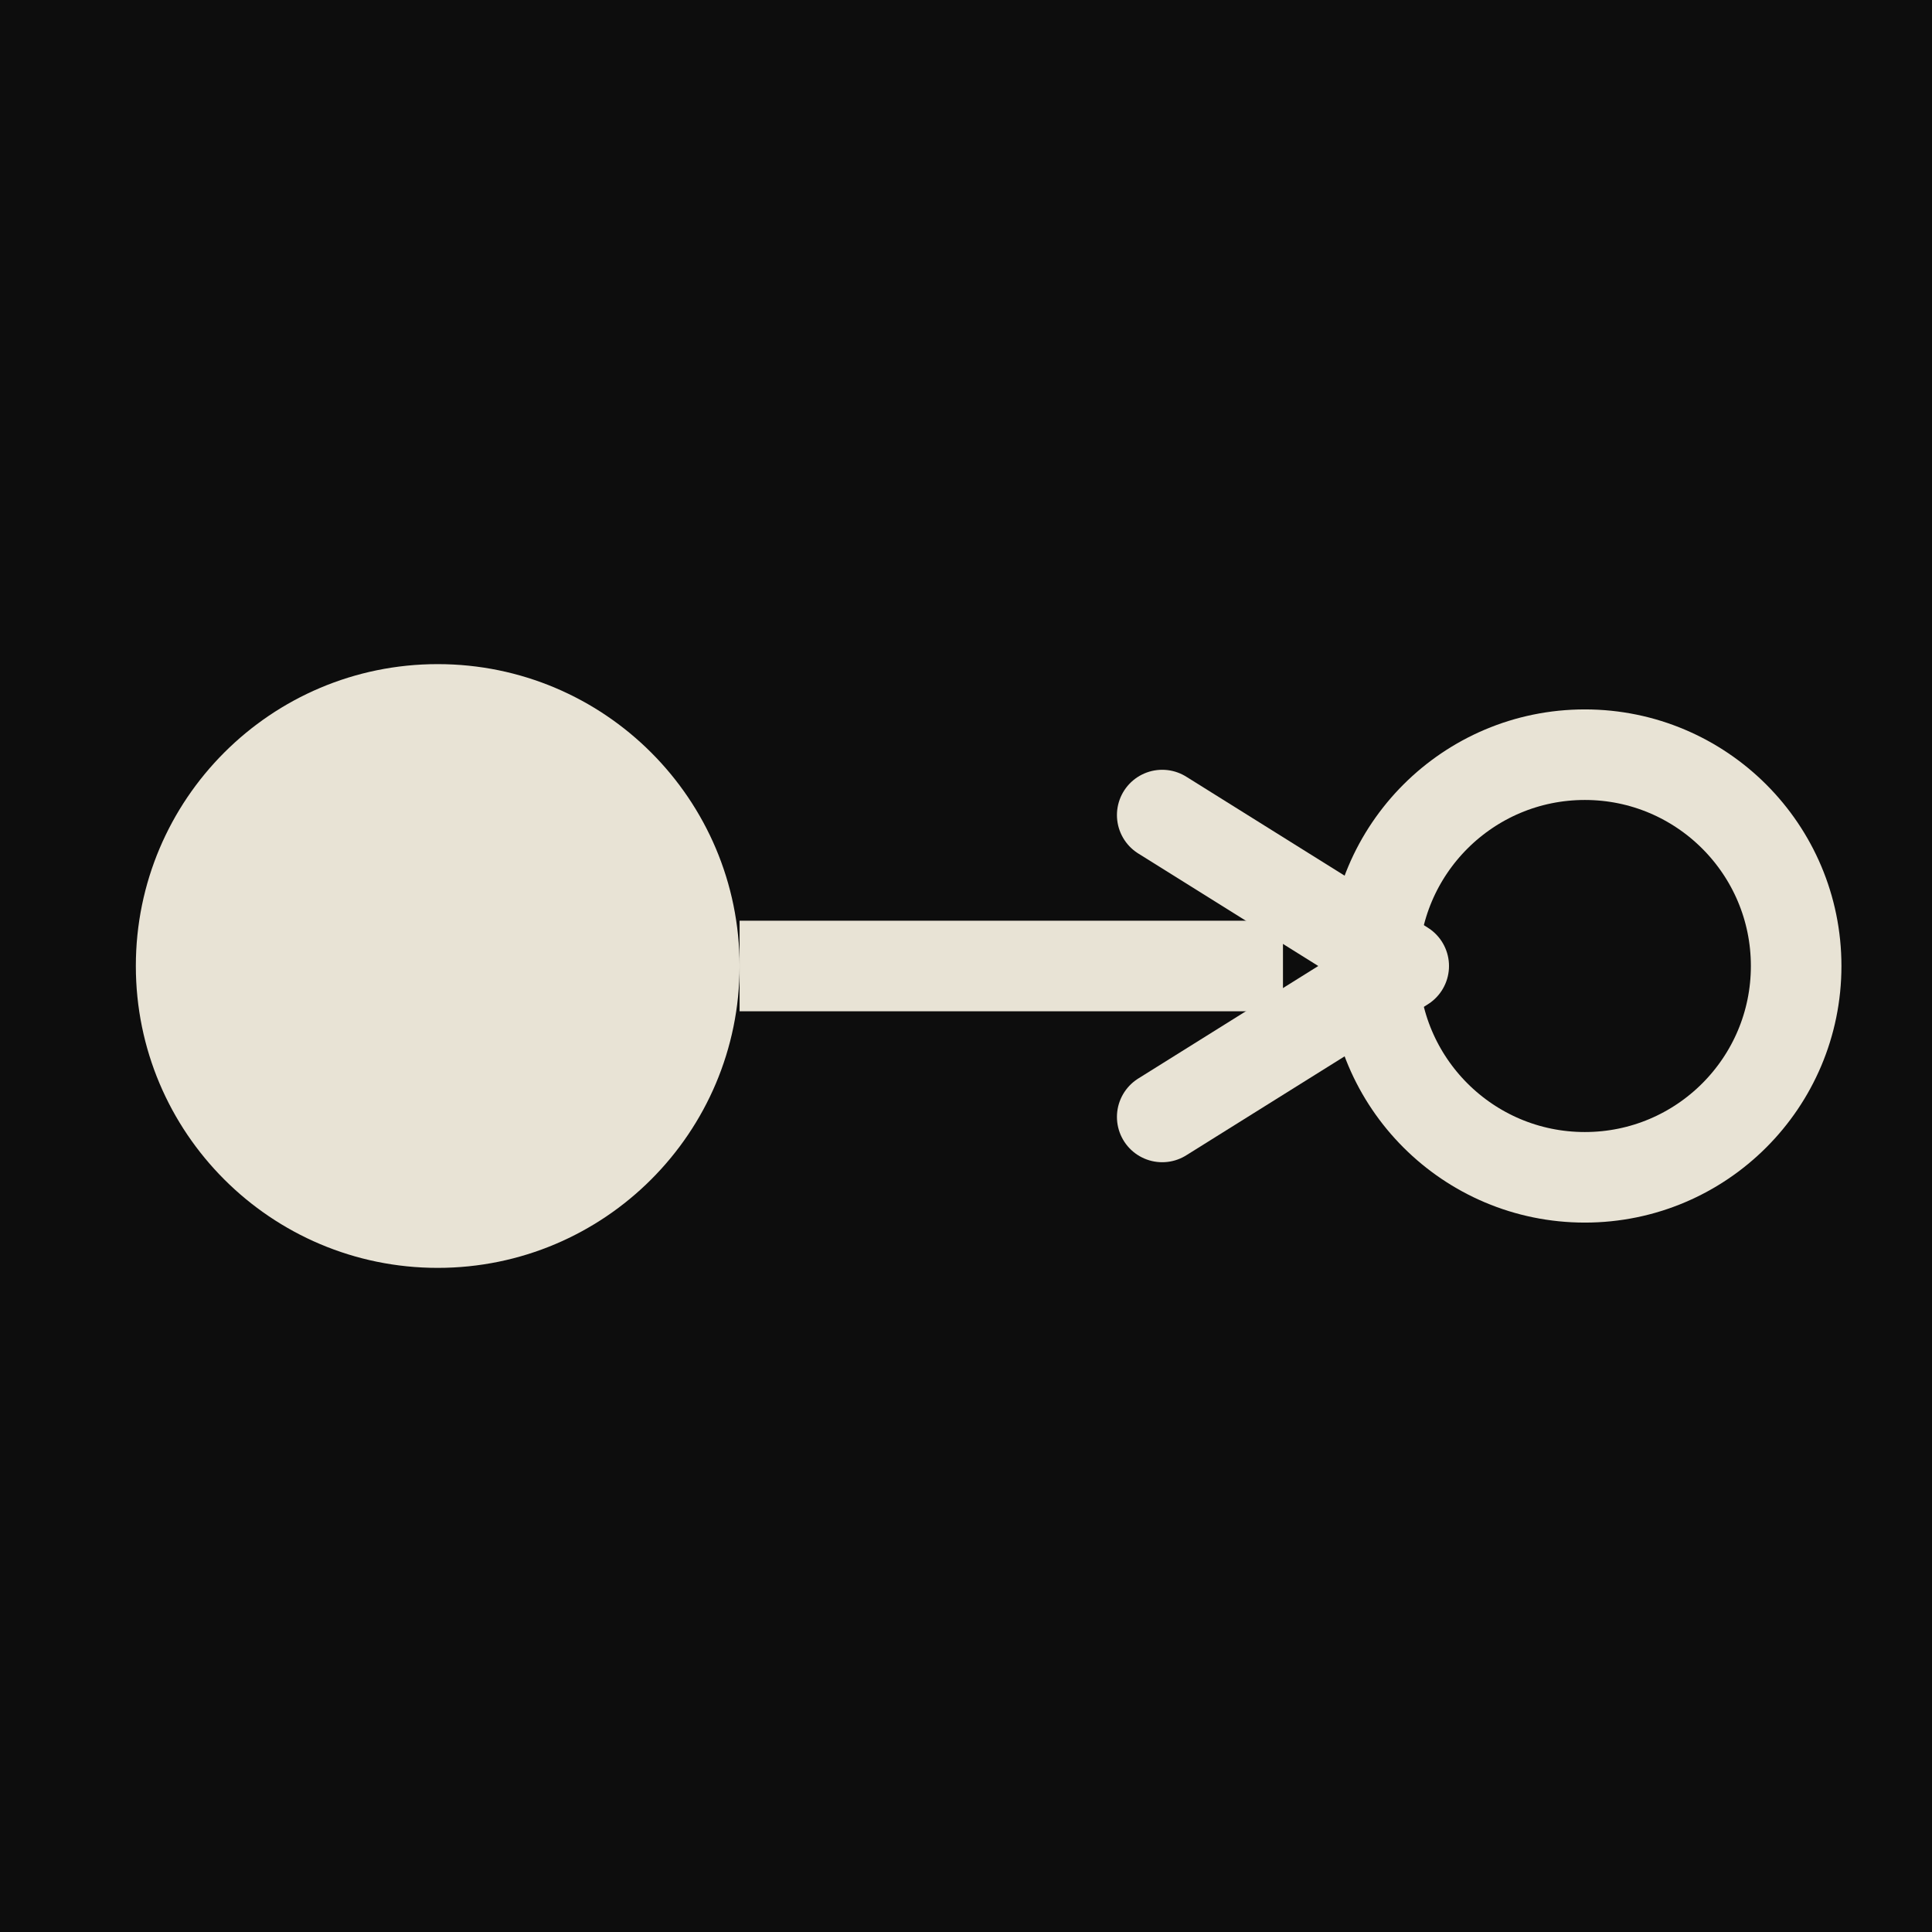
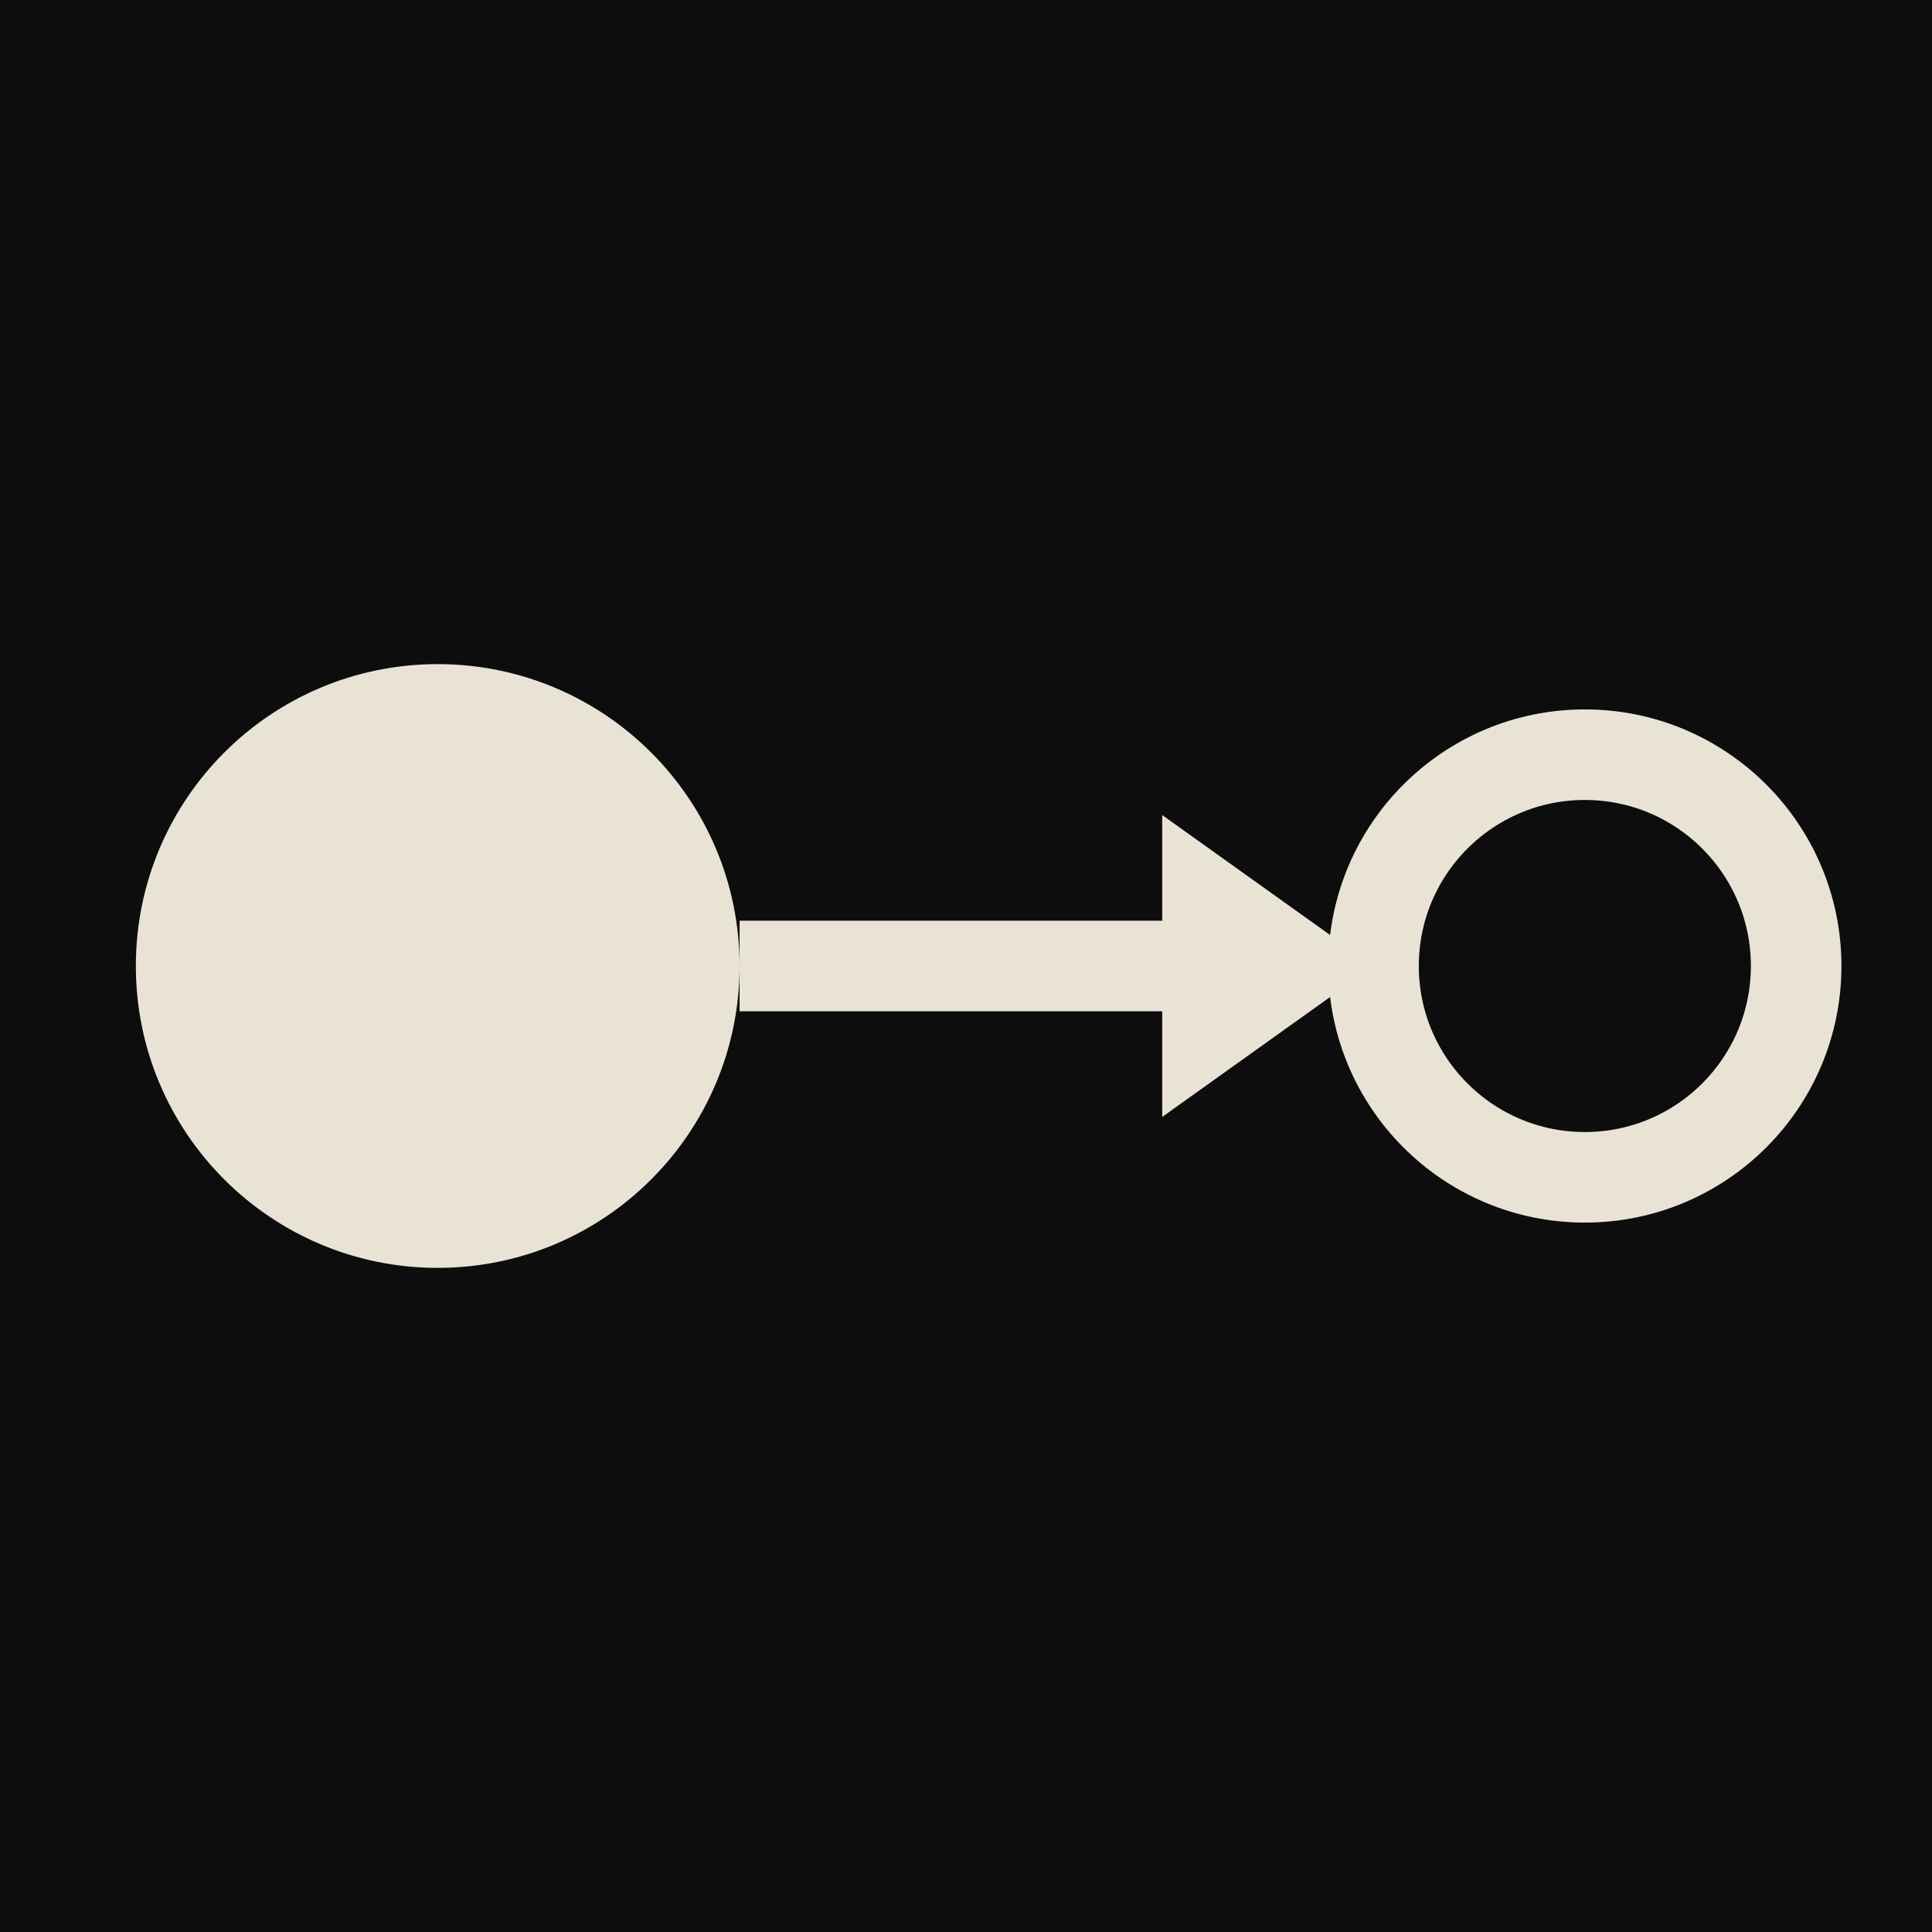
<svg xmlns="http://www.w3.org/2000/svg" viewBox="0 0 32 32" fill="none">
  <rect width="32" height="32" fill="#0D0D0D" />
  <g transform="translate(2.25, 8) scale(0.5)">
    <circle cx="10" cy="16" r="10" fill="#E8E3D5" />
    <line x1="20" y1="16" x2="38" y2="16" stroke="#E8E3D5" stroke-width="3" />
-     <path d="M34,11 L42,16 L34,21" fill="none" stroke="#E8E3D5" stroke-width="3" stroke-linejoin="round" stroke-linecap="round" />
+     <path d="M34,11 L41,16 L34,21 Z" fill="#E8E3D5" />
    <circle cx="48" cy="16" r="7" fill="none" stroke="#E8E3D5" stroke-width="3" />
  </g>
</svg>
